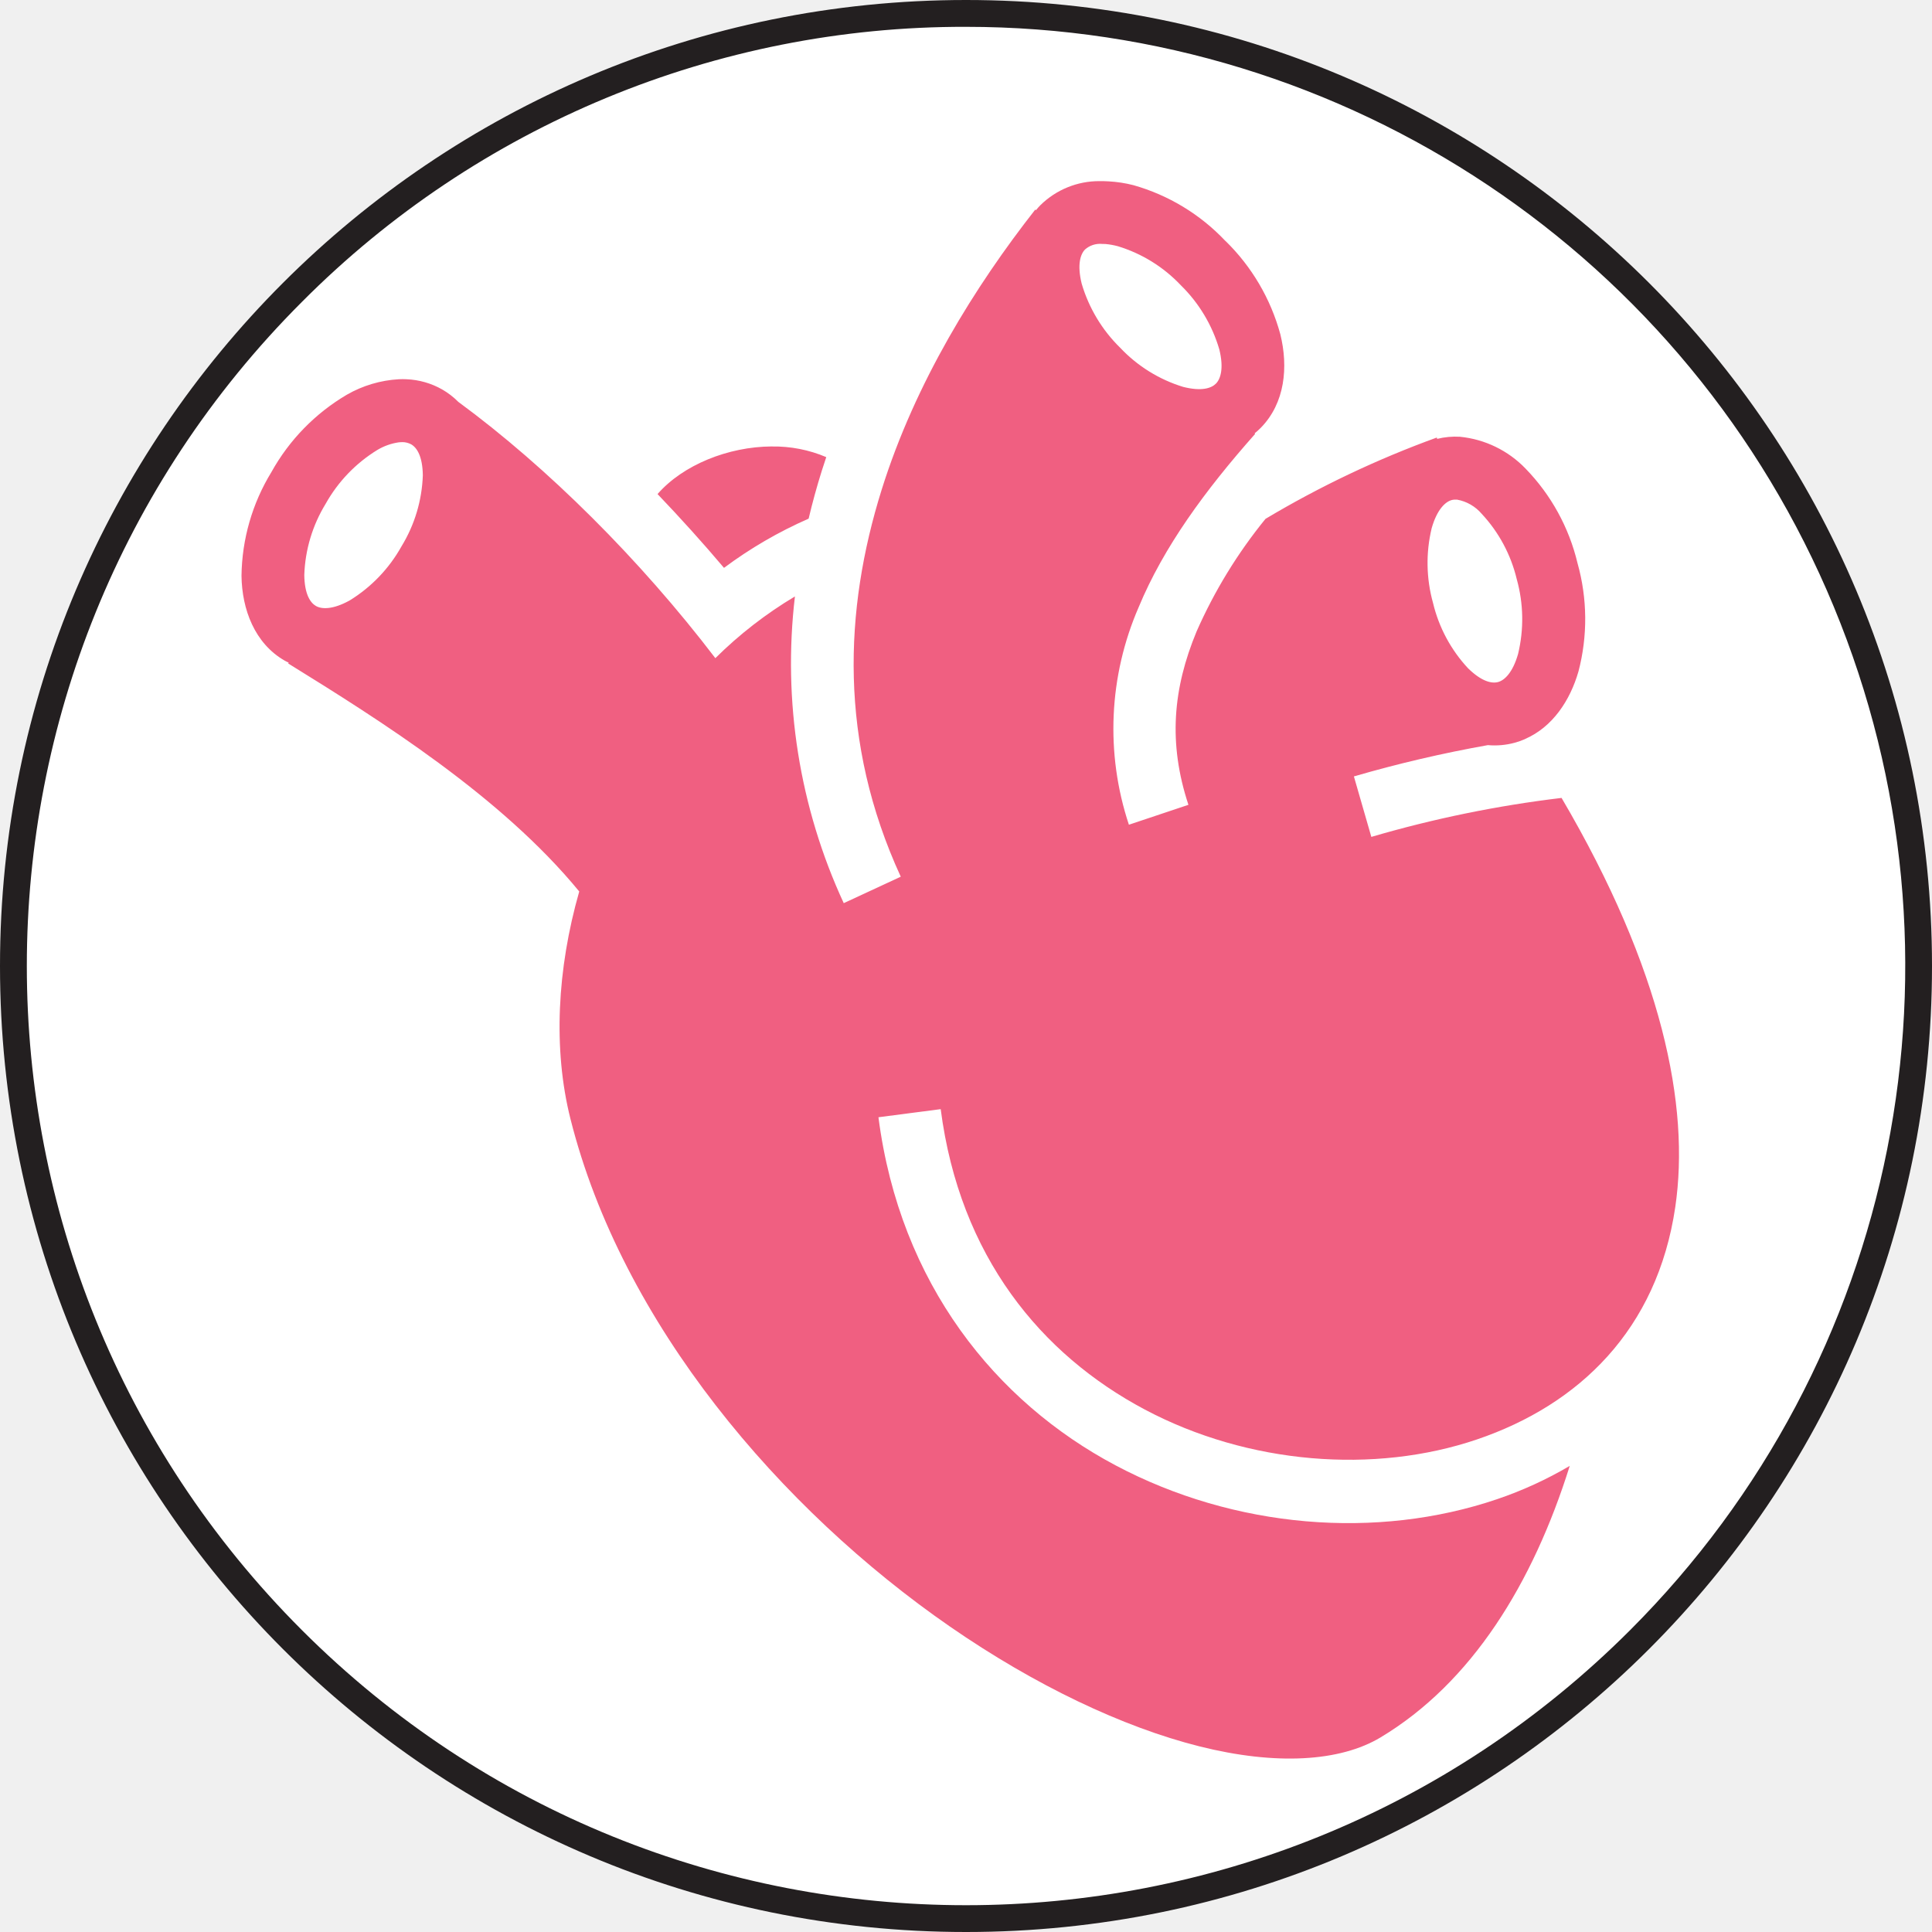
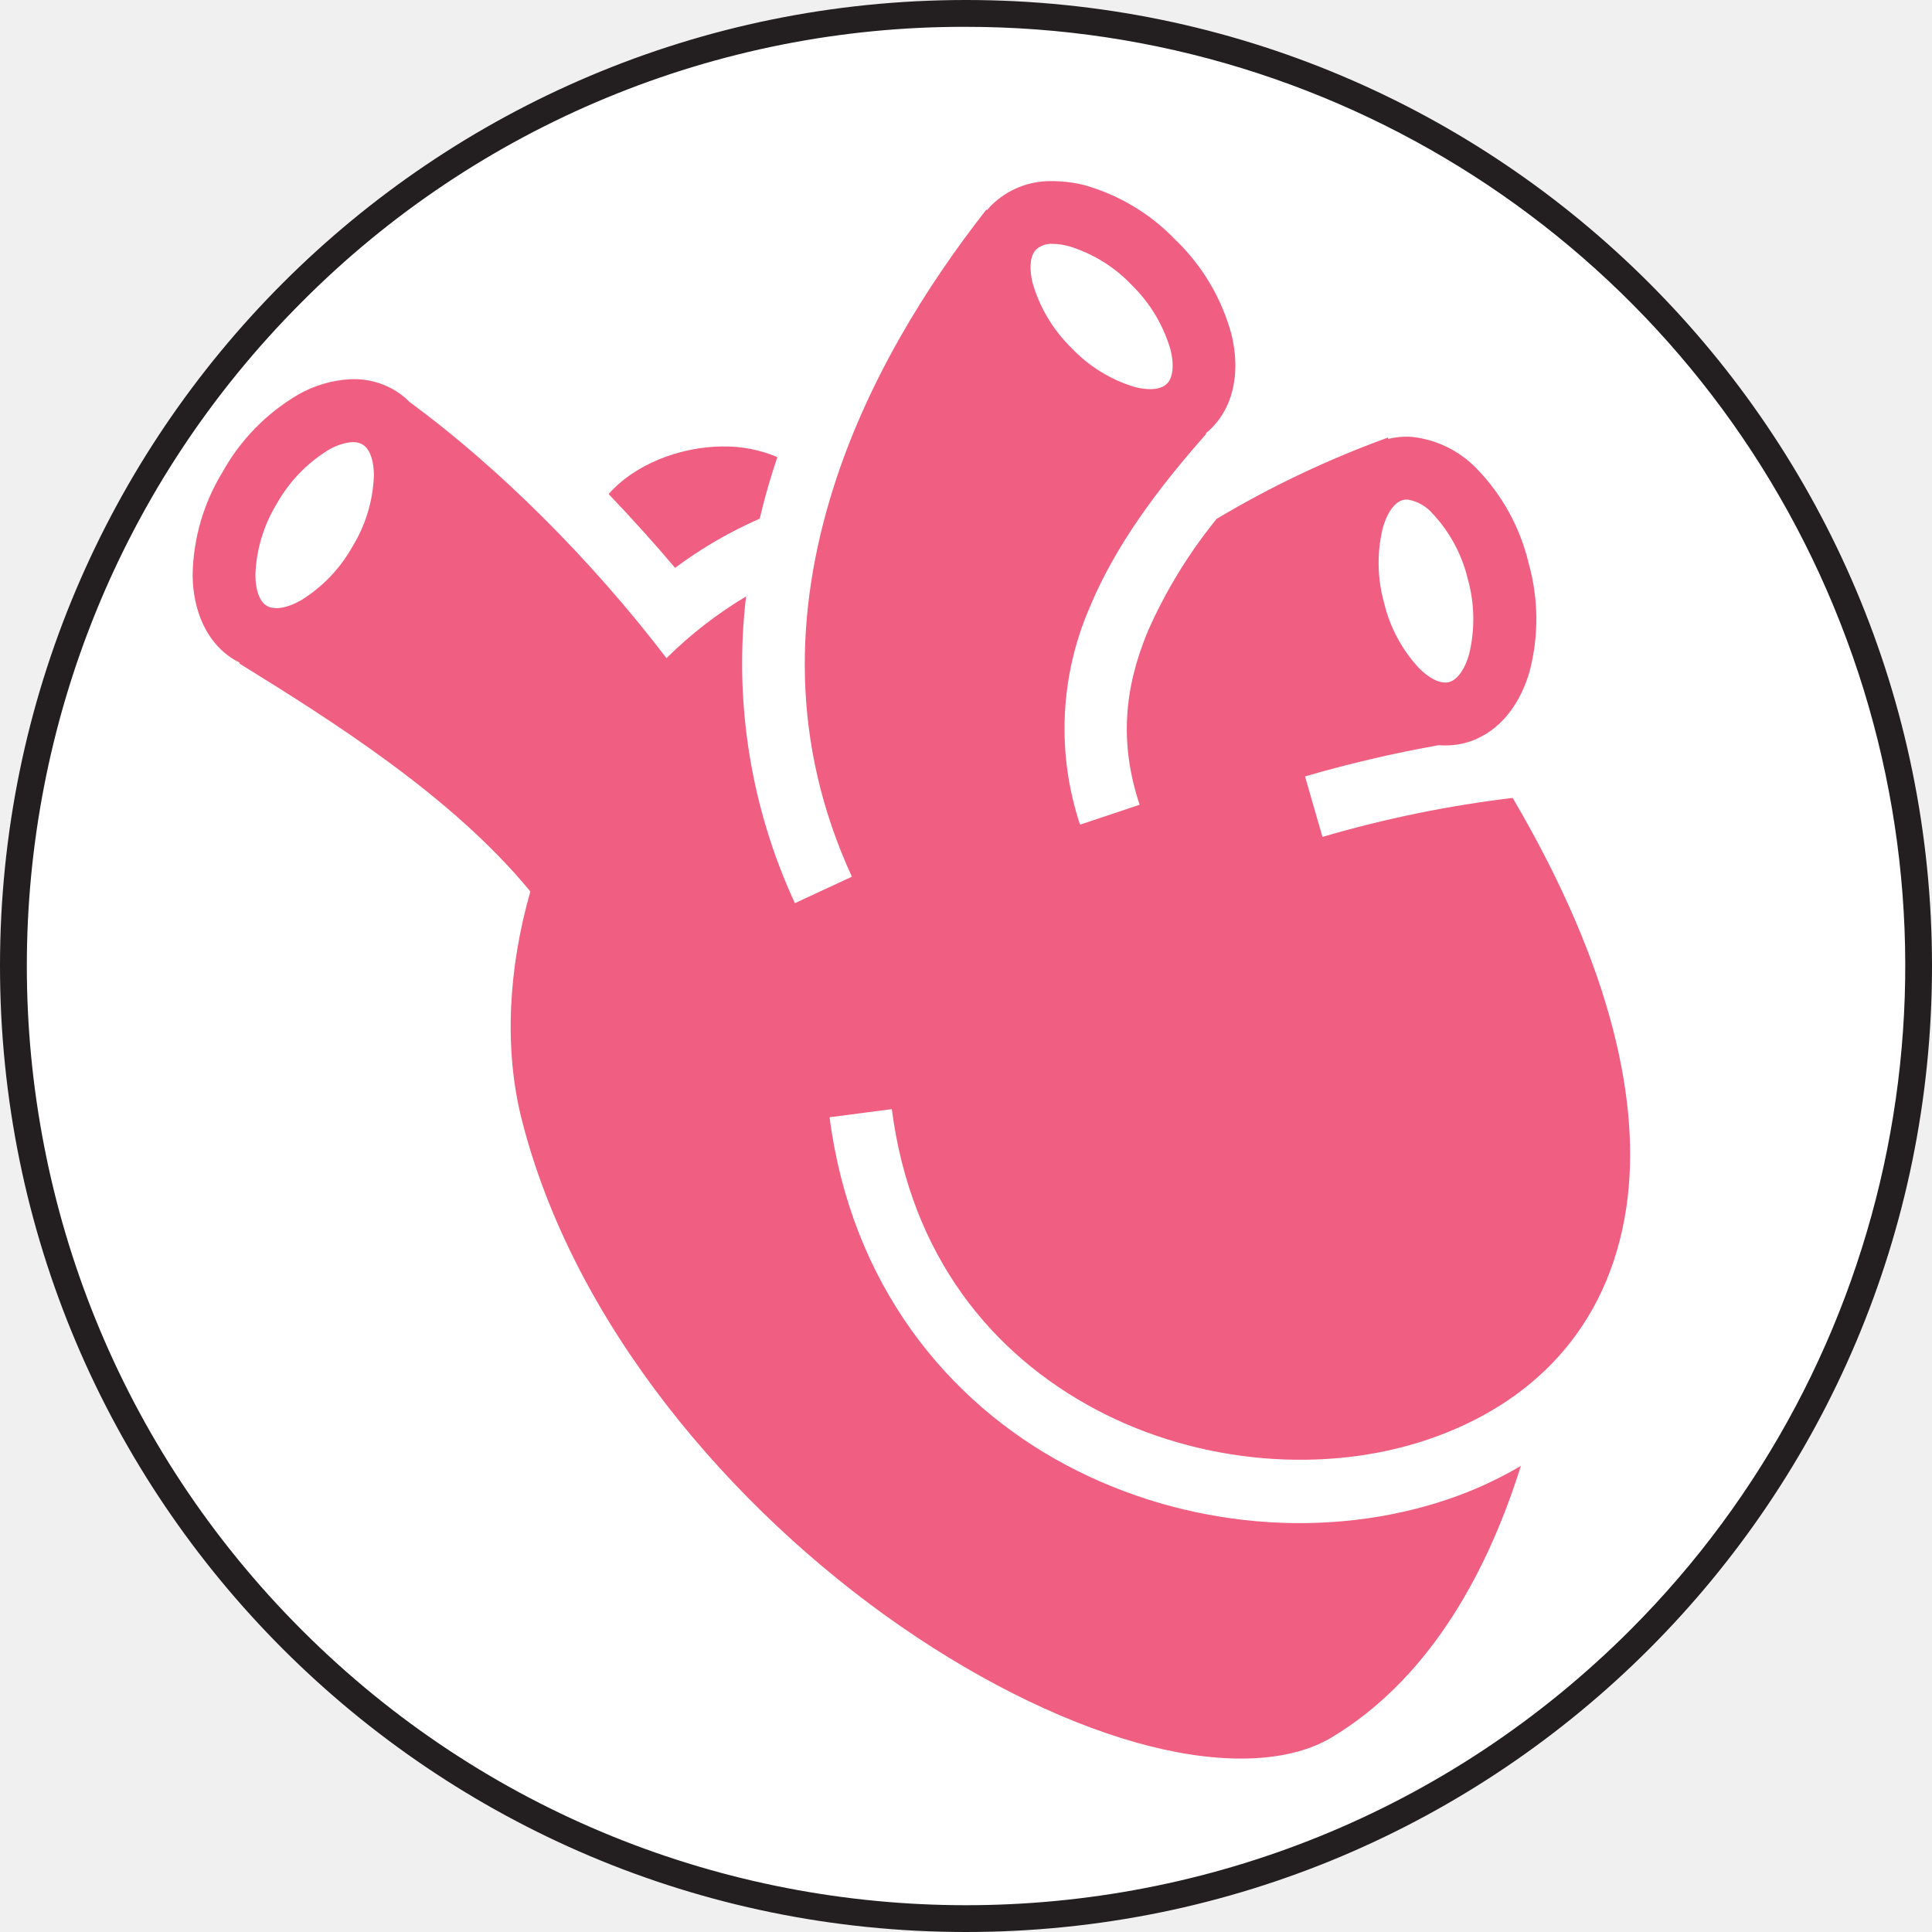
<svg xmlns="http://www.w3.org/2000/svg" width="4in" height="4in" viewBox="0 0 288 288">
  <g>
    <circle cx="144" cy="144" r="142" fill="#fff" />
    <path d="M144,4a140,140,0,0,1,99,239A140,140,0,0,1,45.005,45.005,139.087,139.087,0,0,1,144,4m0-4A144,144,0,1,0,288,144,144,144,0,0,0,144,0Z" fill="#231f20" />
  </g>
-   <path d="M163.905,27a12.487,12.487,0,0,0-8.811,3.581c-.242.245-.459.494-.673.753l-.094-.094c-8.938,11.393-17.883,25.737-22.9,41.762-5.608,17.927-6.41,37.568,2.848,57.686l-8.5,3.943a85.114,85.114,0,0,1-7.276-45.72,61.845,61.845,0,0,0-11.863,9.2c-11.2-14.675-25.028-28.443-38.31-38.2a11.381,11.381,0,0,0-2.41-1.855,11.731,11.731,0,0,0-5.32-1.523c-.191-.009-.373-.016-.564-.015s-.387.008-.578.015a17.551,17.551,0,0,0-7.731,2.294A30.659,30.659,0,0,0,40.462,70.366,30.35,30.35,0,0,0,36,85.836c.066,4.987,1.951,10.082,6.464,12.66.184.105.377.189.564.281l-.064.126c13.671,8.459,31.732,19.79,43.382,33.988-3.3,11.554-3.925,23.488-1.315,33.877,7.663,30.51,31.262,58.2,56.6,75.718,12.672,8.758,25.742,14.969,37.168,17.841s20.97,2.285,27-1.336c13.6-8.167,22.7-22.935,28.2-40.473a58.049,58.049,0,0,1-10.83,4.963c-17.916,6.082-39.114,4.388-56.9-5.057s-32.1-27-35.32-51.877l9.279-1.208c2.841,21.957,14.977,36.574,30.423,44.776s34.259,9.639,49.515,4.46,26.877-16.4,29.563-34.631c2.22-15.07-1.936-35.446-16.949-61a174.4,174.4,0,0,0-28.357,5.811l-2.6-9.016a191.617,191.617,0,0,1,19.969-4.664,11.442,11.442,0,0,0,4.022-.362,11.614,11.614,0,0,0,1.471-.518c.016,0,.031-.013.047-.015,0,0,0-.012,0-.016,4.118-1.784,6.729-5.766,7.966-10.068a30.811,30.811,0,0,0-.14-16.145,30.286,30.286,0,0,0-7.748-14.1,15.716,15.716,0,0,0-9.78-4.744,11.367,11.367,0,0,0-3.4.315l-.046-.2a148.848,148.848,0,0,0-25.54,12.124,73.546,73.546,0,0,0-10.267,16.774c-3.529,8.5-4.262,16.646-1.22,25.852l-8.874,2.968A45.438,45.438,0,0,1,169.745,90.5c3.718-8.96,9.88-17.386,17.355-25.82l-.078-.079a11.17,11.17,0,0,0,.907-.816c3.649-3.708,4.127-9.1,2.927-13.962a30.68,30.68,0,0,0-8.169-13.9l-.031-.016A30.13,30.13,0,0,0,168.947,27.6a19.142,19.142,0,0,0-3.678-.565c-.232-.012-.472-.028-.7-.03s-.441-.006-.658,0Zm.328,9.36c.181,0,.378,0,.579.015a11.1,11.1,0,0,1,1.831.331,21.536,21.536,0,0,1,9.375,5.811,22.082,22.082,0,0,1,5.743,9.565c.7,2.838.18,4.411-.5,5.1s-2.138,1.191-4.9.488a21.585,21.585,0,0,1-9.374-5.827,22.088,22.088,0,0,1-5.744-9.564c-.7-2.838-.181-4.4.5-5.089a3.374,3.374,0,0,1,2.489-.833ZM59.992,65.906a2.777,2.777,0,0,1,1.3.33c.844.483,1.7,1.761,1.738,4.619a21.69,21.69,0,0,1-3.177,10.584A22.075,22.075,0,0,1,52.136,89.5c-2.55,1.414-4.2,1.314-5.04.833s-1.7-1.761-1.736-4.619a21.723,21.723,0,0,1,3.176-10.6,22.025,22.025,0,0,1,7.715-8.041,8.651,8.651,0,0,1,3.16-1.131,4.248,4.248,0,0,1,.58-.031Zm55.055.644c-6.511.038-13.243,2.758-17.027,7.1,3.429,3.59,6.745,7.26,9.905,11a64.375,64.375,0,0,1,12.615-7.335q.856-3.611,1.956-7.114c.216-.691.444-1.372.673-2.058a19.921,19.921,0,0,0-8.123-1.586Zm101.722,7.931a3.2,3.2,0,0,1,.438,0,6.281,6.281,0,0,1,3.662,2.106,21.649,21.649,0,0,1,5.227,9.737,22.151,22.151,0,0,1,.2,11.167c-.806,2.809-2.037,3.92-2.972,4.177s-2.437-.048-4.477-2.041a21.658,21.658,0,0,1-5.226-9.738,22.143,22.143,0,0,1-.2-11.167c.808-2.809,2.039-3.919,2.974-4.177a1.879,1.879,0,0,1,.376-.063Z" fill="#f05f81" />
+   <path d="M156.617,27a12.483,12.483,0,0,0-8.811,3.581c-.242.245-.459.494-.673.753l-.094-.094c-8.938,11.393-17.884,25.737-22.895,41.762-5.608,17.927-6.41,37.568,2.848,57.686l-8.5,3.943a85.1,85.1,0,0,1-7.276-45.72,61.845,61.845,0,0,0-11.863,9.2c-11.2-14.675-25.028-28.443-38.31-38.2a11.381,11.381,0,0,0-2.41-1.855,11.732,11.732,0,0,0-5.321-1.523c-.19-.009-.373-.016-.563-.015s-.388.008-.578.015a17.555,17.555,0,0,0-7.732,2.294A30.664,30.664,0,0,0,33.174,70.366a30.35,30.35,0,0,0-4.46,15.47c.066,4.987,1.951,10.082,6.463,12.66.185.105.378.189.564.281l-.063.126c13.671,8.459,31.732,19.79,43.381,33.988-3.3,11.554-3.924,23.488-1.314,33.877,7.663,30.51,31.261,58.2,56.6,75.718,12.671,8.758,25.742,14.969,37.168,17.841s20.97,2.285,27-1.336c13.6-8.167,22.7-22.935,28.2-40.473a58.049,58.049,0,0,1-10.83,4.963c-17.917,6.082-39.114,4.388-56.9-5.057s-32.1-27-35.321-51.877l9.28-1.208c2.841,21.957,14.977,36.574,30.423,44.776s34.258,9.639,49.515,4.46,26.877-16.4,29.563-34.631c2.22-15.07-1.936-35.446-16.949-61a174.4,174.4,0,0,0-28.357,5.811l-2.6-9.016a191.657,191.657,0,0,1,19.968-4.664,11.445,11.445,0,0,0,4.023-.362A11.614,11.614,0,0,0,220,110.2c.016,0,.031-.013.047-.015,0,0,0-.012,0-.016,4.118-1.784,6.729-5.766,7.966-10.068a30.8,30.8,0,0,0-.141-16.145,30.276,30.276,0,0,0-7.747-14.1,15.716,15.716,0,0,0-9.78-4.744,11.367,11.367,0,0,0-3.4.315l-.046-.2a148.891,148.891,0,0,0-25.541,12.124A73.575,73.575,0,0,0,171.1,94.113c-3.529,8.5-4.262,16.646-1.221,25.852L161,122.933A45.444,45.444,0,0,1,162.457,90.5c3.718-8.96,9.88-17.386,17.355-25.82l-.078-.079a11.34,11.34,0,0,0,.907-.816c3.649-3.708,4.127-9.1,2.927-13.962a30.68,30.68,0,0,0-8.169-13.9l-.031-.016A30.13,30.13,0,0,0,161.659,27.6a19.142,19.142,0,0,0-3.678-.565c-.233-.012-.472-.028-.7-.03s-.441-.006-.658,0Zm.328,9.36c.18,0,.378,0,.579.015a11.1,11.1,0,0,1,1.831.331,21.536,21.536,0,0,1,9.375,5.811,22.1,22.1,0,0,1,5.743,9.565c.7,2.838.18,4.411-.5,5.1s-2.139,1.191-4.9.488a21.593,21.593,0,0,1-9.375-5.827,22.1,22.1,0,0,1-5.744-9.564c-.7-2.838-.18-4.4.5-5.089a3.373,3.373,0,0,1,2.489-.833ZM52.7,65.906a2.778,2.778,0,0,1,1.3.33c.844.483,1.7,1.761,1.738,4.619a21.69,21.69,0,0,1-3.177,10.584A22.075,22.075,0,0,1,44.848,89.5c-2.55,1.414-4.2,1.314-5.04.833s-1.7-1.761-1.737-4.619a21.725,21.725,0,0,1,3.177-10.6,22.017,22.017,0,0,1,7.715-8.041,8.651,8.651,0,0,1,3.16-1.131,4.234,4.234,0,0,1,.579-.031Zm55.055.644c-6.51.038-13.242,2.758-17.026,7.1,3.429,3.59,6.745,7.26,9.905,11a64.346,64.346,0,0,1,12.615-7.335q.856-3.611,1.956-7.114c.216-.691.444-1.372.673-2.058a19.921,19.921,0,0,0-8.123-1.586Zm101.723,7.931a3.2,3.2,0,0,1,.438,0,6.281,6.281,0,0,1,3.662,2.106,21.658,21.658,0,0,1,5.227,9.737,22.151,22.151,0,0,1,.2,11.167c-.806,2.809-2.037,3.92-2.973,4.177s-2.436-.048-4.476-2.041a21.648,21.648,0,0,1-5.226-9.738,22.143,22.143,0,0,1-.205-11.167c.808-2.809,2.038-3.919,2.974-4.177a1.867,1.867,0,0,1,.376-.063Z" fill="#f05f81" />
</svg>
